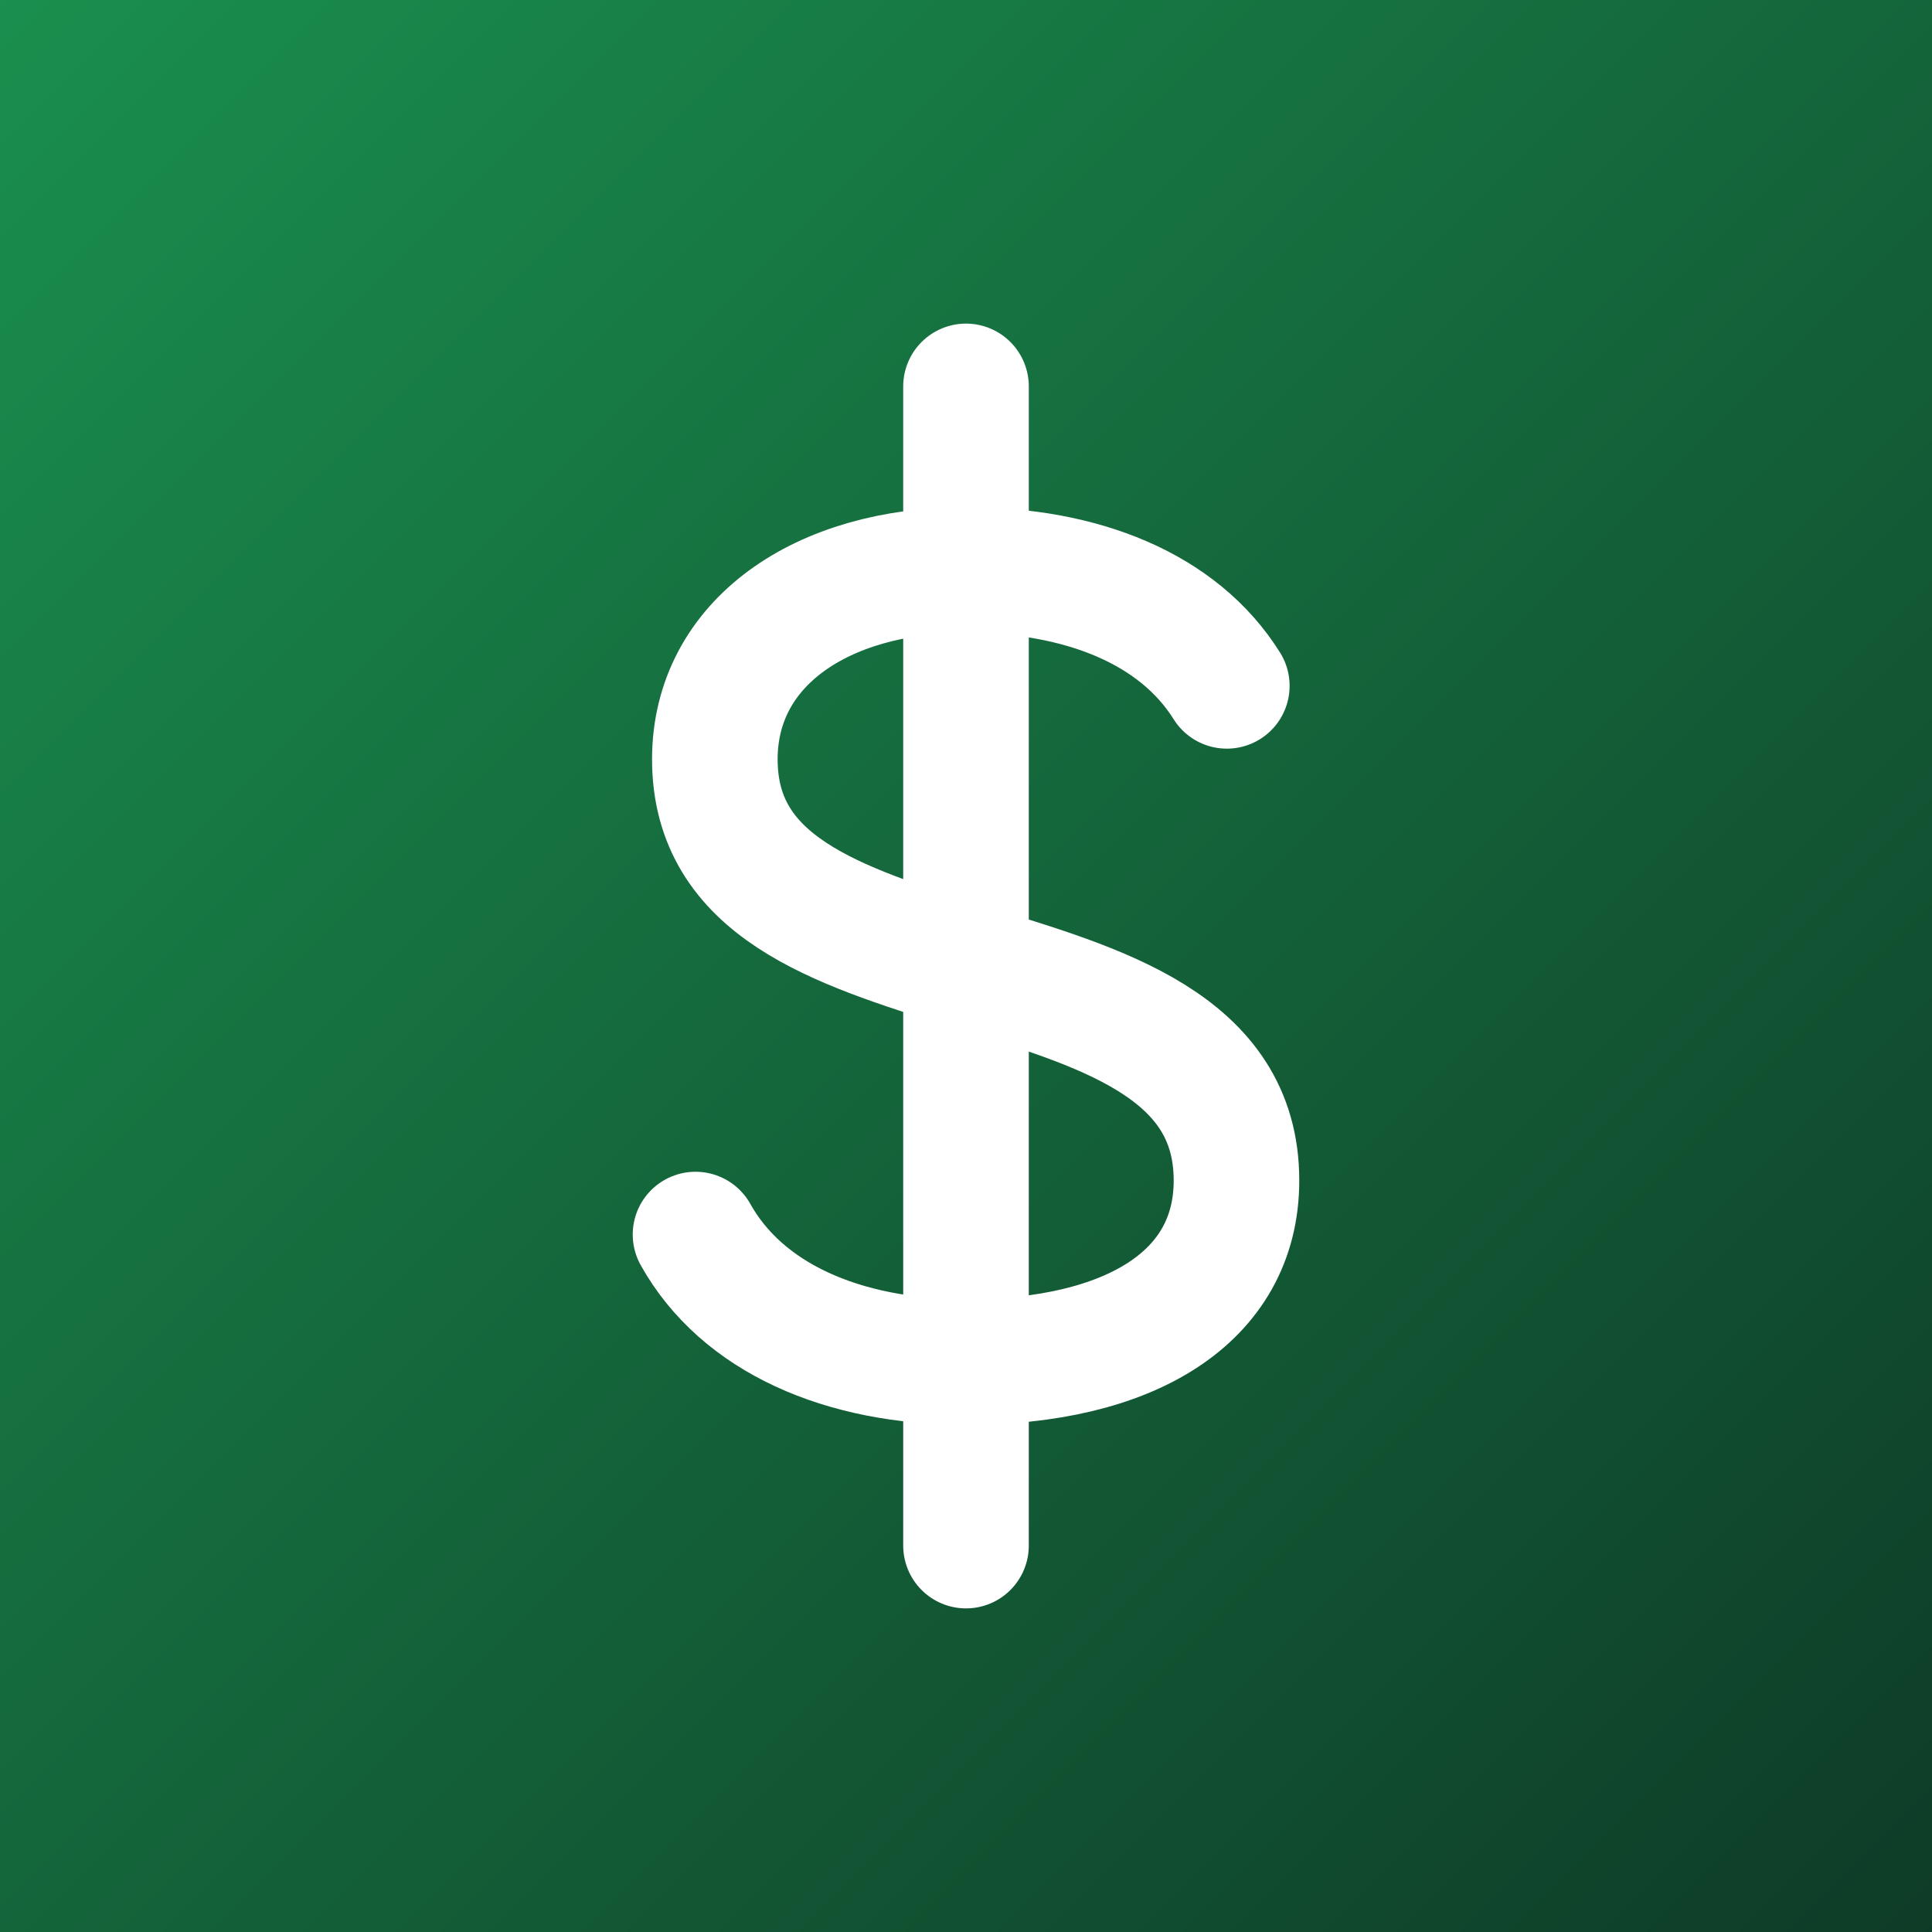
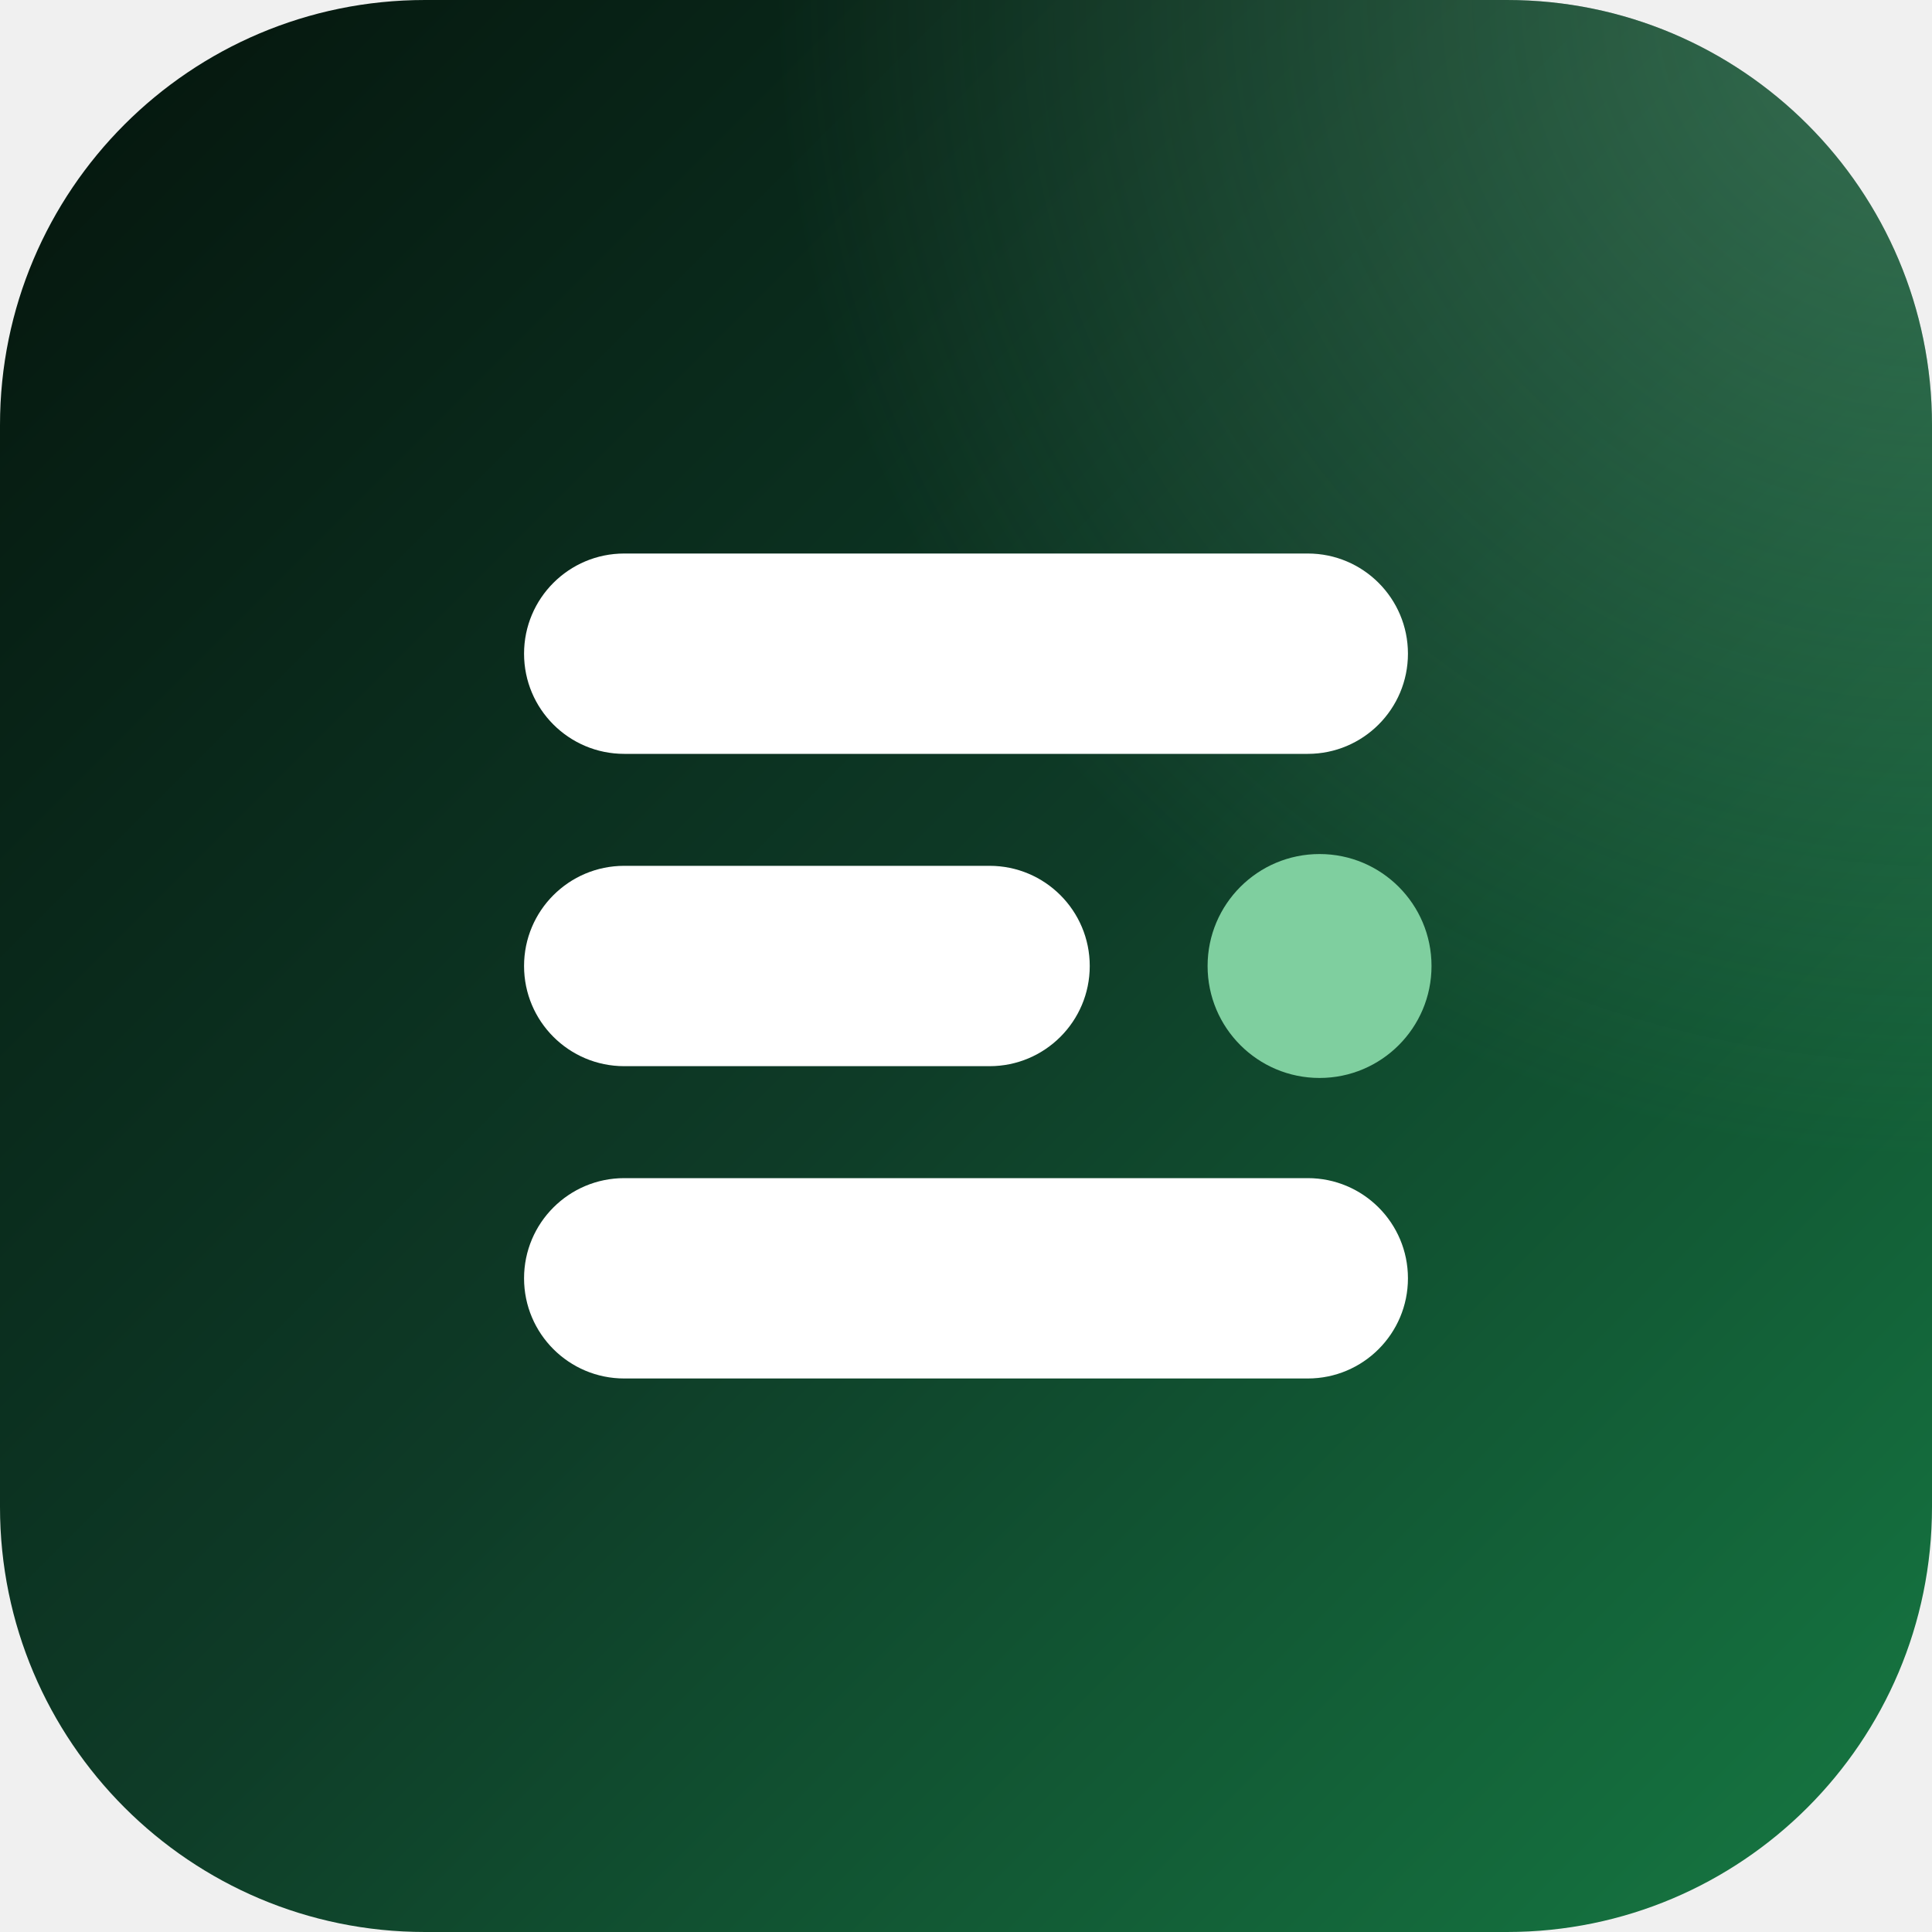
<svg xmlns="http://www.w3.org/2000/svg" viewBox="0 0 100 100">
  <defs>
    <linearGradient id="g" x1="0" y1="0" x2="1" y2="1">
-       <stop offset="0" stop-color="#1a8f4e" />
-       <stop offset="1" stop-color="#0e3b27" />
+       <stop offset="0" stop-color="#04140c" />
+       <stop offset=".5" stop-color="#0e3b27" />
+       <stop offset="1" stop-color="#167a43" />
    </linearGradient>
+     <radialGradient id="m" cx="1" cy="0" r="1">
+       <stop offset="0" stop-color="#7fcf9f" stop-opacity=".35" />
+       <stop offset=".6" stop-color="#7fcf9f" stop-opacity="0" />
+     </radialGradient>
  </defs>
-   <rect width="100" height="100" fill="url(#g)" />
-   <g fill="none" stroke="#fff" stroke-width="6.5" stroke-linecap="round" stroke-linejoin="round">
-     <path d="M50 20v60" />
-     <path d="M63.5 35.5C61 31.5 56 29.5 50 29.5c-7.5 0-13 3.8-13 9.8 0 6.6 6.3 8.6 13 10.7 6.9 2.1 14 4.1 14 11.1 0 6.1-5.6 9.4-14 9.4-6.4 0-11.6-2.3-14-6.6" />
+   <rect width="100" height="100" rx="22" fill="url(#g)" />
+   <rect width="100" height="100" rx="22" fill="url(#m)" />
+   <g transform="translate(50 50) scale(3.05) translate(-12 -12)">
+     <g fill="#fff">
+       <rect x="4.5" y="5" width="15" height="3.4" rx="1.7" />
+       <rect x="4.5" y="10.3" width="9.6" height="3.4" rx="1.7" />
+       <rect x="4.5" y="15.6" width="15" height="3.4" rx="1.7" />
+     </g>
+     <circle cx="18" cy="12" r="1.9" fill="#7fcf9f" />
  </g>
</svg>
